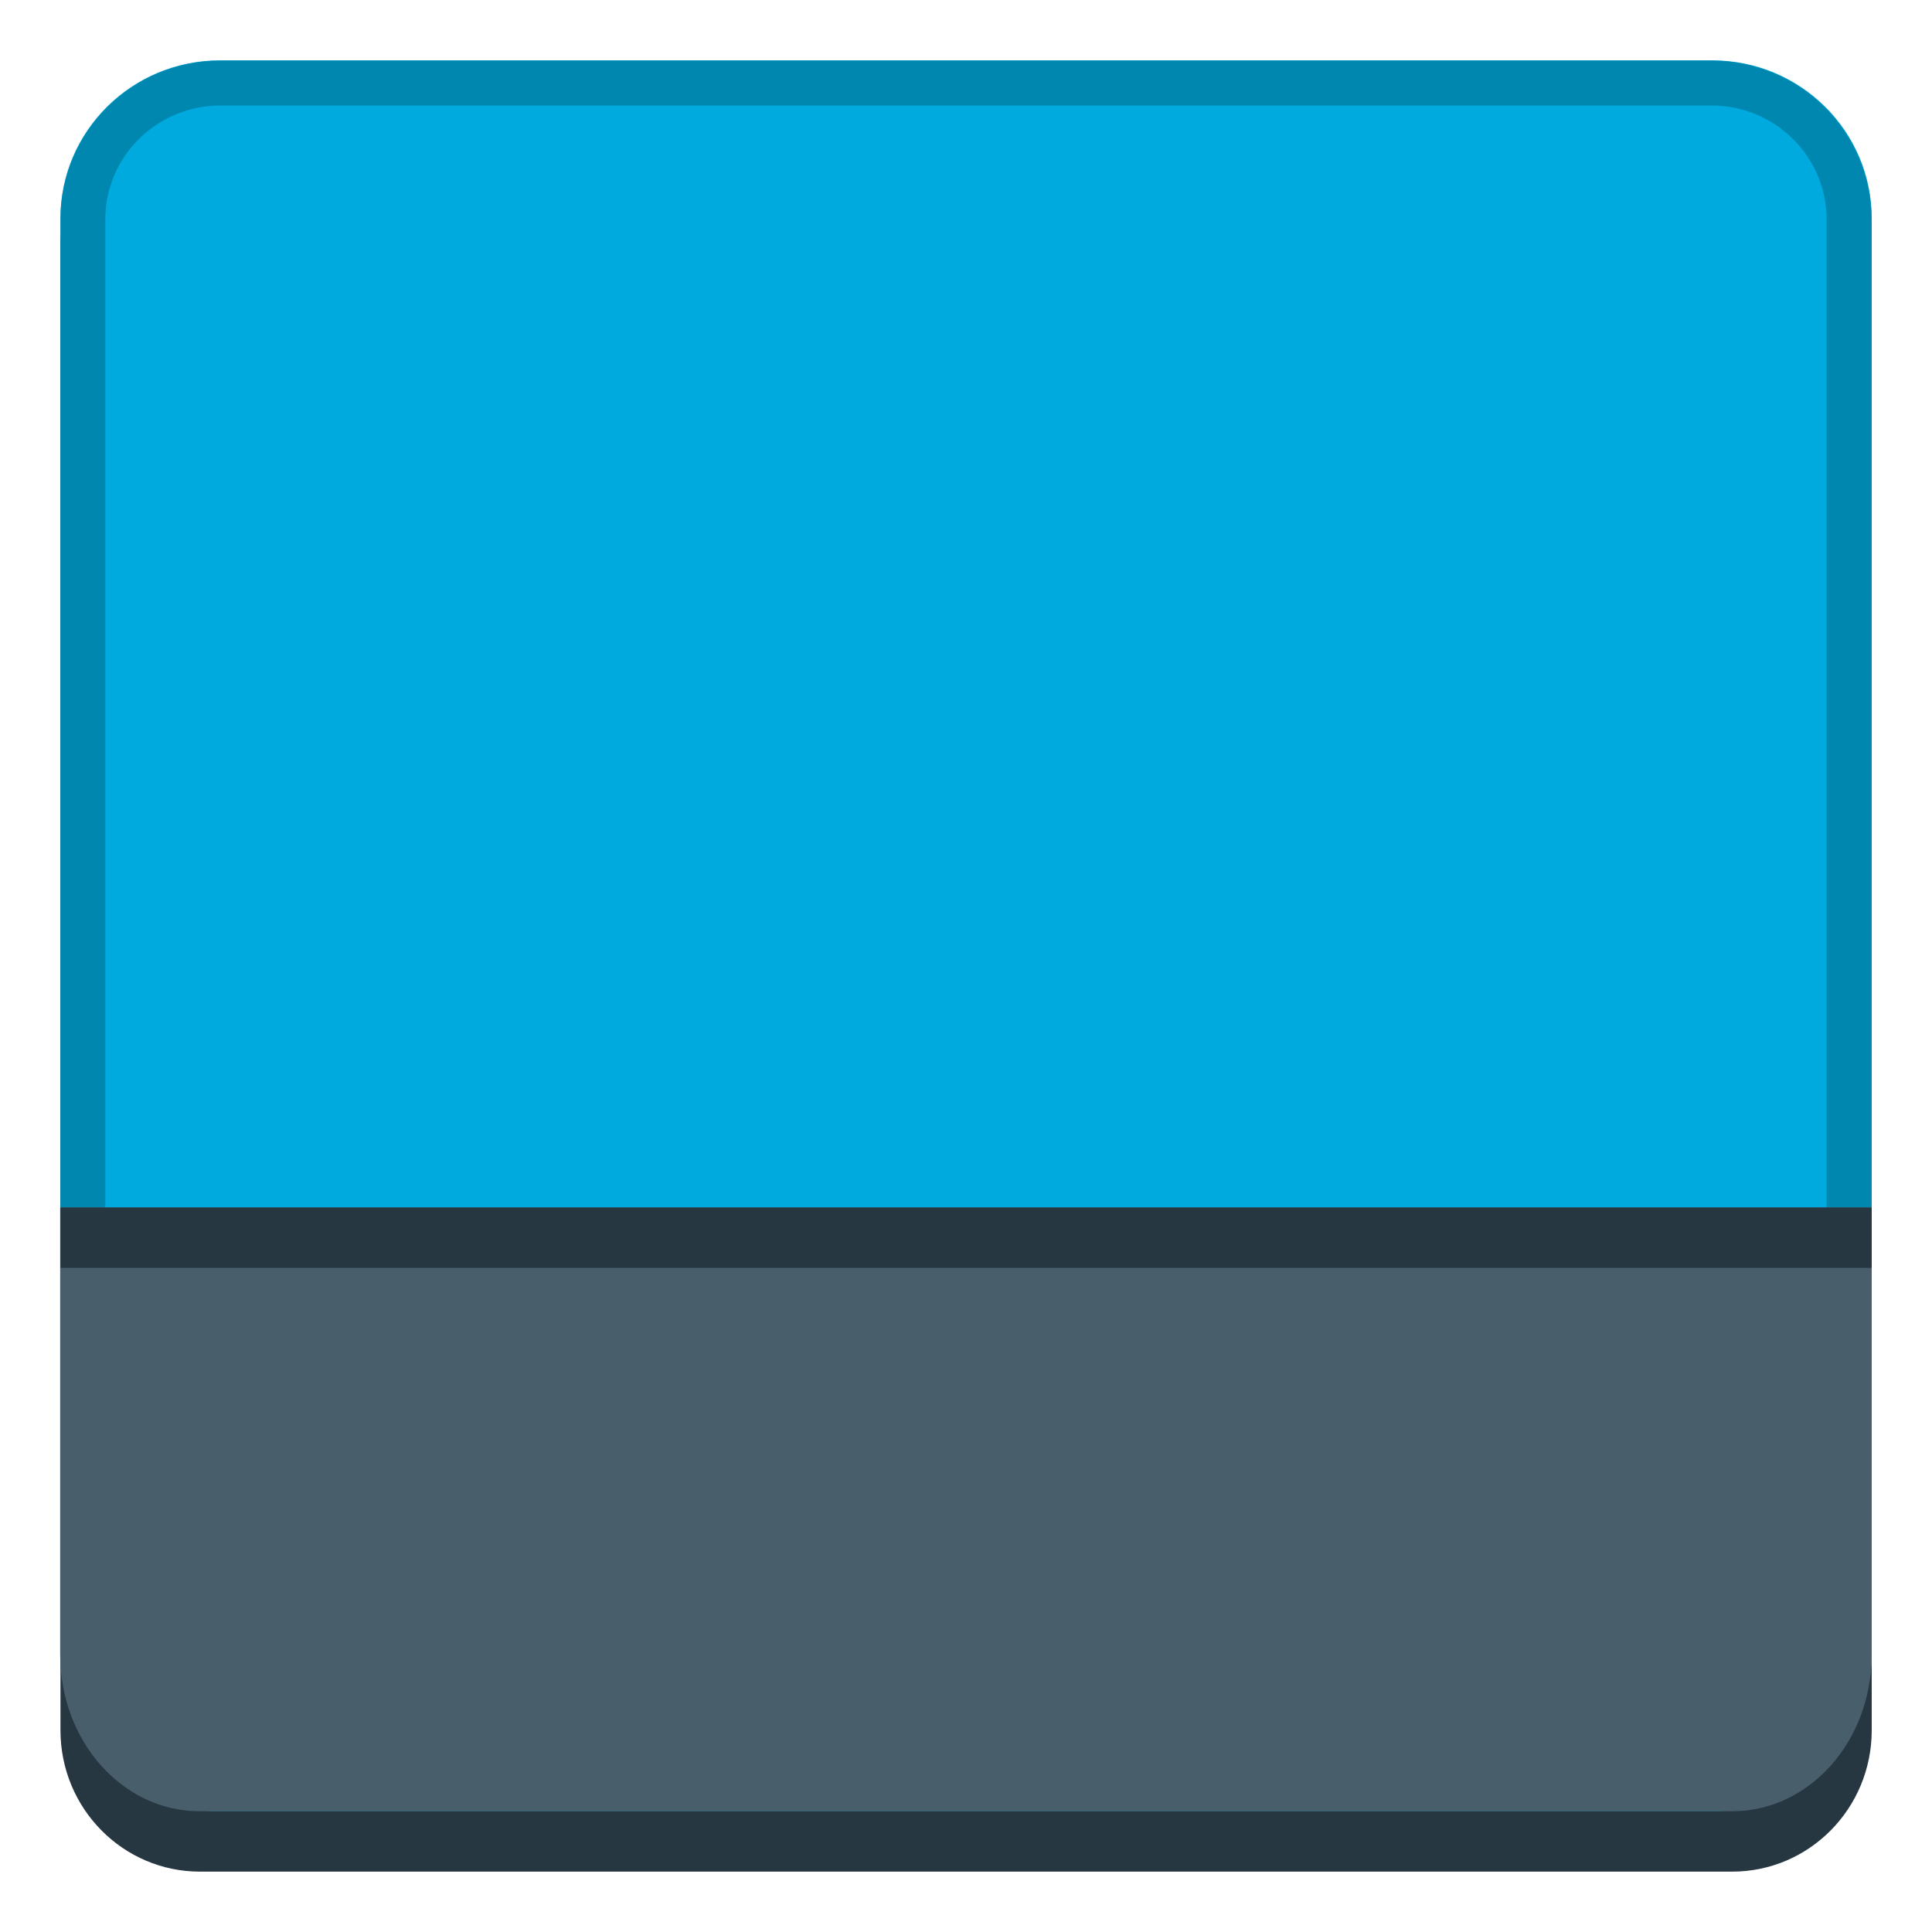
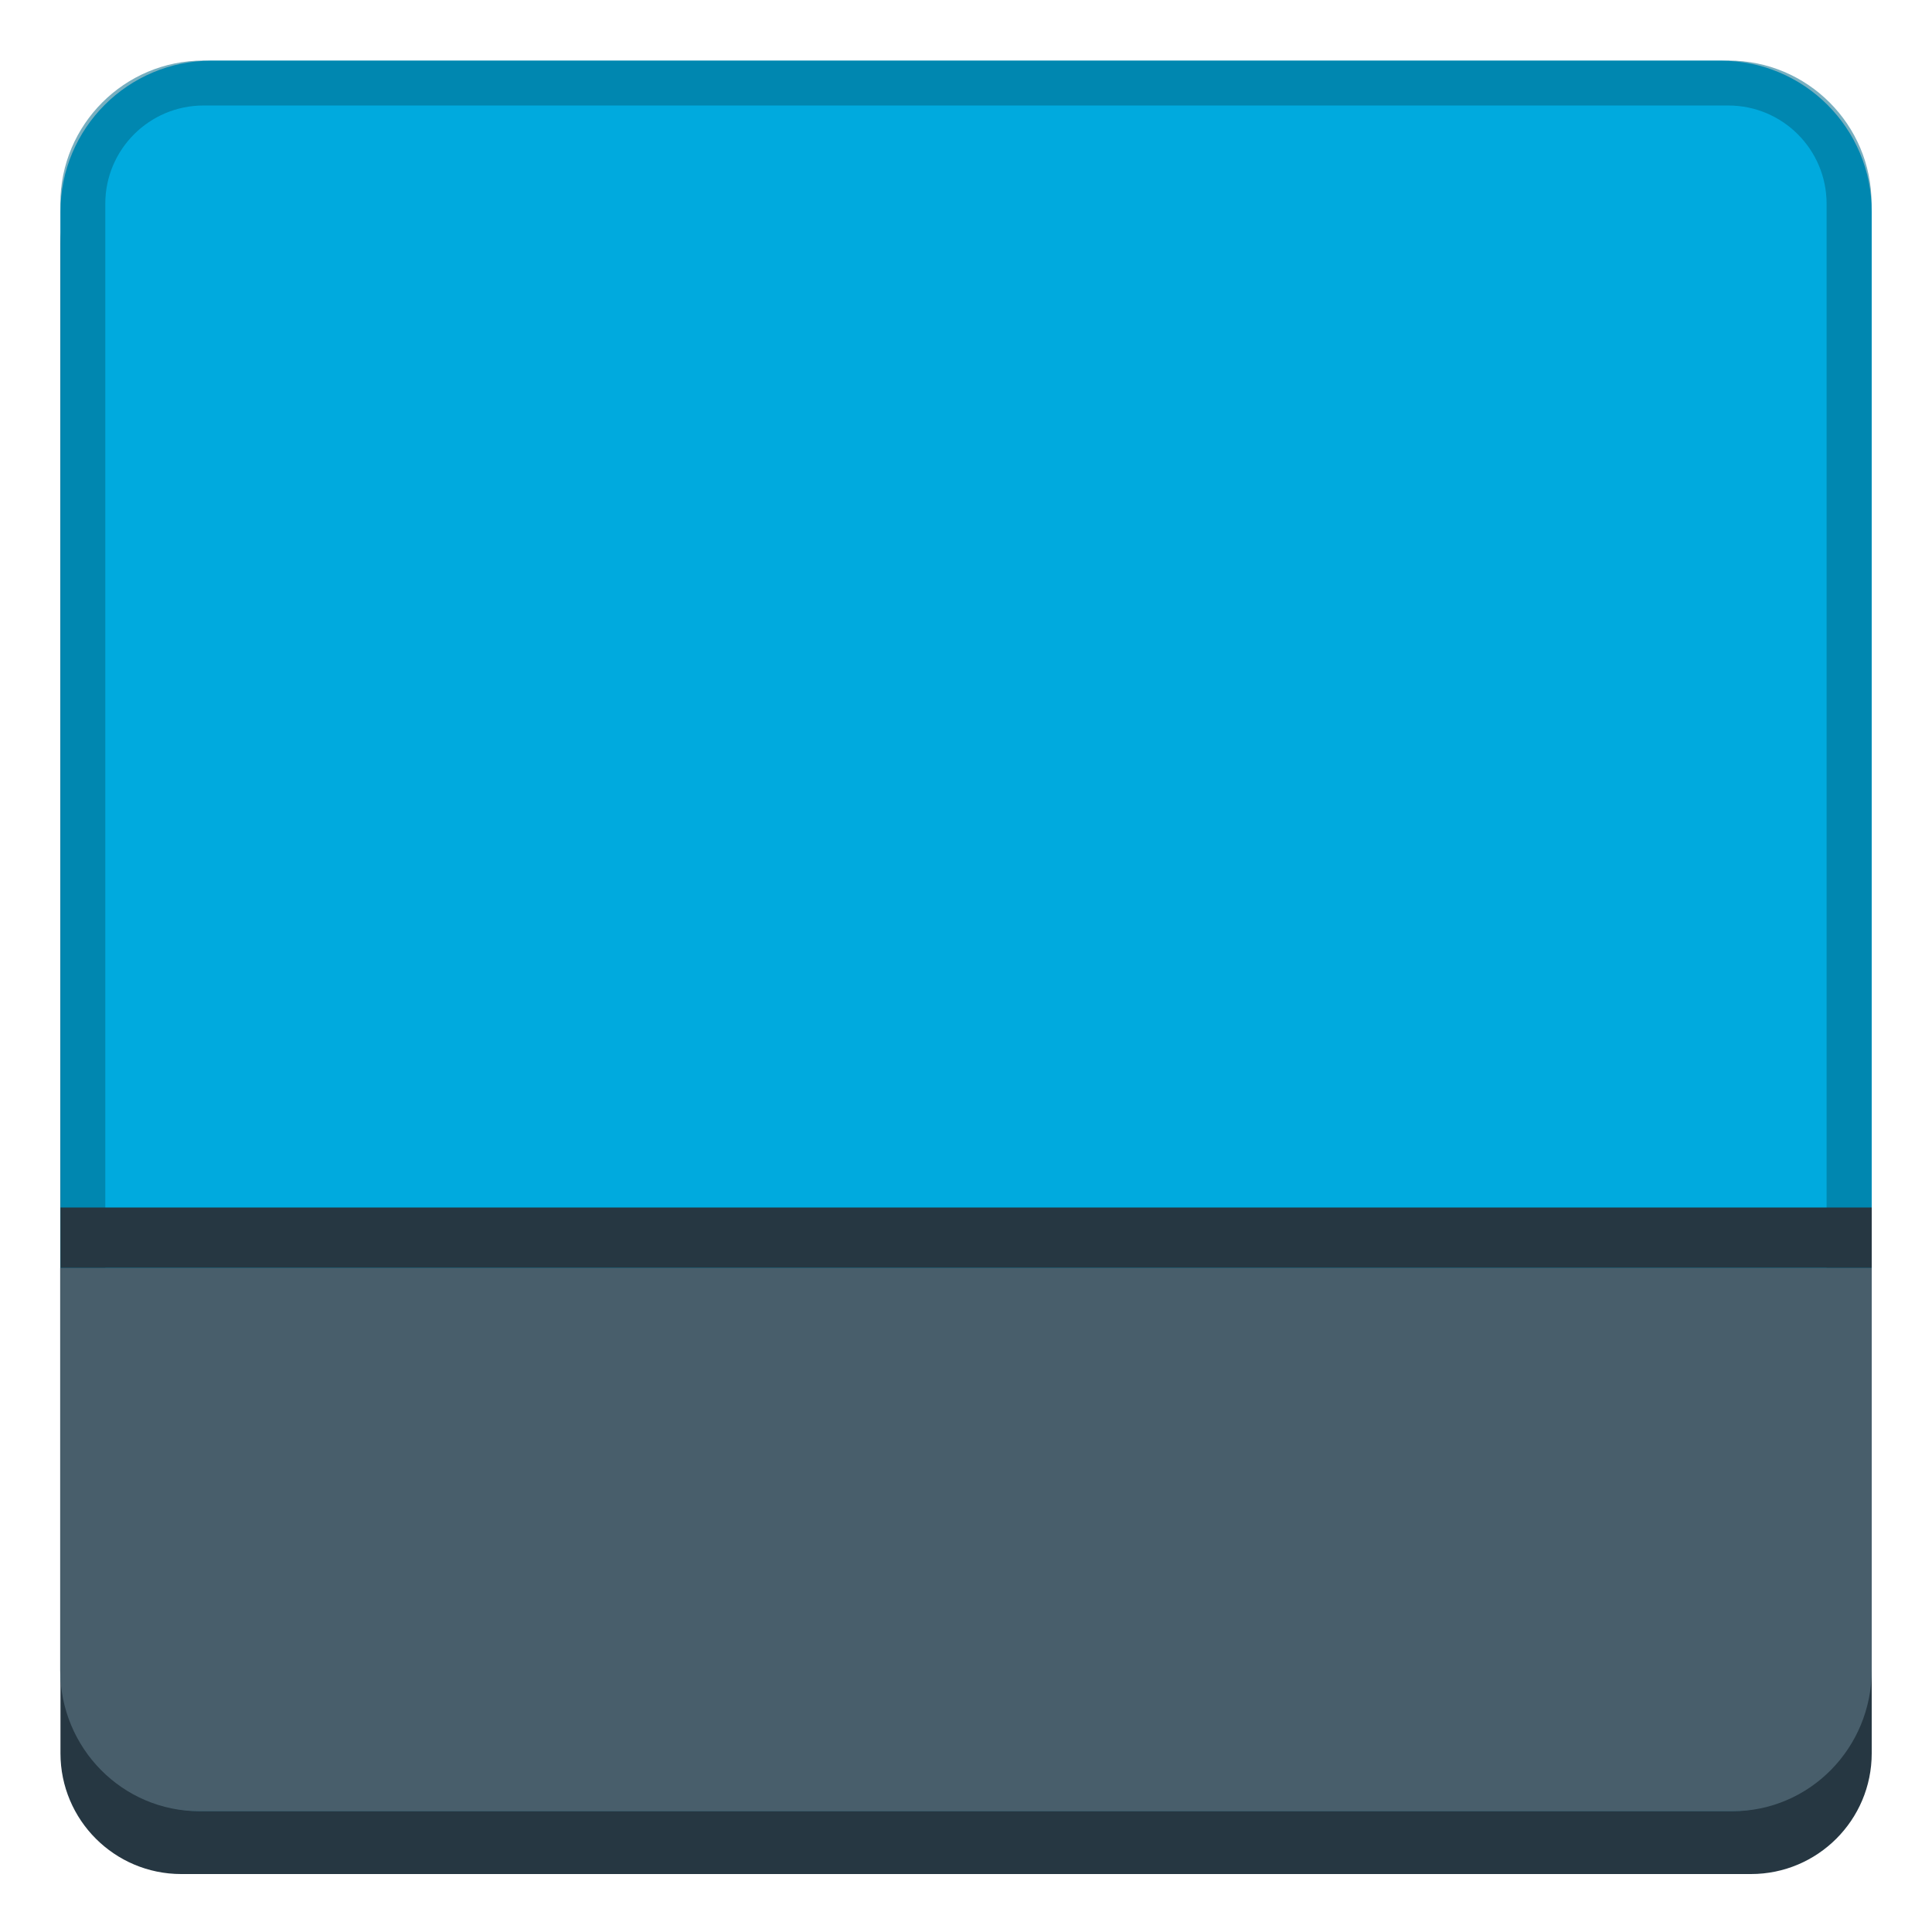
- <svg xmlns="http://www.w3.org/2000/svg" viewBox="0 0 32 32" style="display:inline;enable-background:new" version="1.0" id="svg11300" height="32" width="32">
+ <svg xmlns="http://www.w3.org/2000/svg" width="32" height="32" id="svg11300" version="1.0" style="display:inline;enable-background:new" viewBox="0 0 32 32">
  <defs id="defs3" />
-   <g style="display:inline;enable-background:new" id="g3547" transform="matrix(5.000003,0,0,5.000003,-2535.555,-1734.001)">
-     <rect ry="0.468" rx="0.462" y="347.15" x="507.311" height="5.85" width="6" id="rect838" style="display:inline;opacity:1;fill:#263742;fill-opacity:1;stroke:none;stroke-width:0.014;stroke-linecap:butt;stroke-linejoin:miter;stroke-miterlimit:4;stroke-dasharray:none;stroke-dashoffset:0;stroke-opacity:1;marker:none;marker-start:none;marker-mid:none;marker-end:none;paint-order:normal;enable-background:new" />
-     <rect style="display:inline;opacity:1;fill:#00aade;fill-opacity:1;stroke:none;stroke-width:0.014;stroke-linecap:butt;stroke-linejoin:miter;stroke-miterlimit:4;stroke-dasharray:none;stroke-dashoffset:0;stroke-opacity:1;marker:none;marker-start:none;marker-mid:none;marker-end:none;paint-order:normal;enable-background:new" id="rect879-367-19-3" width="6" height="5.8" x="507.311" y="347" rx="0.528" ry="0.523" />
-     <rect ry="0.452" rx="0.456" y="347.075" x="507.385" height="5.651" width="5.851" id="rect896" style="display:inline;opacity:0.528;fill:none;fill-opacity:1;stroke:#006888;stroke-width:0.149;stroke-linecap:butt;stroke-linejoin:miter;stroke-miterlimit:4;stroke-dasharray:none;stroke-dashoffset:0;stroke-opacity:1;marker:none;marker-start:none;marker-mid:none;marker-end:none;paint-order:normal;enable-background:new" />
-     <path style="display:inline;opacity:1;fill:#485e6b;fill-opacity:1;stroke:none;stroke-width:0.015;stroke-linecap:butt;stroke-linejoin:miter;stroke-miterlimit:4;stroke-dasharray:none;stroke-dashoffset:0;stroke-opacity:1;marker:none;marker-start:none;marker-mid:none;marker-end:none;paint-order:normal;enable-background:new" d="m 513.311,350.8 v 1.48 c 0,0.288 -0.206,0.52 -0.462,0.52 h -5.077 c -0.256,0 -0.462,-0.232 -0.462,-0.52 V 350.8 Z" id="rect840" />
-     <path style="fill:#263742;fill-opacity:1;fill-rule:evenodd;stroke:none;stroke-width:0.173px;stroke-linecap:butt;stroke-linejoin:miter;stroke-opacity:1" d="m 507.311,350.8 h 6 v 0.2 h -6 z" id="path880" />
+   <g transform="matrix(5.000003,0,0,5.000003,-2535.555,-1718.001)" id="g3547" style="display:inline;enable-background:new">
+     <rect style="display:inline;opacity:1;fill:#263742;fill-opacity:1;stroke:none;stroke-width:0.014;stroke-linecap:butt;stroke-linejoin:miter;stroke-miterlimit:4;stroke-dasharray:none;stroke-dashoffset:0;stroke-opacity:1;marker:none;marker-start:none;marker-mid:none;marker-end:none;paint-order:normal;enable-background:new" id="rect838" width="6" height="5.8" x="507.311" y="344.008" rx="0.4" ry="0.4" />
+     <rect ry="0.5" rx="0.5" y="343.801" x="507.311" height="5.792" width="6" id="rect879-367-19-3" style="display:inline;opacity:1;fill:#00aade;fill-opacity:1;stroke:none;stroke-width:0.014;stroke-linecap:butt;stroke-linejoin:miter;stroke-miterlimit:4;stroke-dasharray:none;stroke-dashoffset:0;stroke-opacity:1;marker:none;marker-start:none;marker-mid:none;marker-end:none;paint-order:normal;enable-background:new" />
+     <rect style="display:inline;opacity:0.528;fill:none;fill-opacity:1;stroke:#006888;stroke-width:0.149;stroke-linecap:butt;stroke-linejoin:miter;stroke-miterlimit:4;stroke-dasharray:none;stroke-dashoffset:0;stroke-opacity:1;marker:none;marker-start:none;marker-mid:none;marker-end:none;paint-order:normal;enable-background:new" id="rect896" width="5.851" height="5.651" x="507.385" y="343.875" rx="0.4" ry="0.4" />
+     <path id="rect840" d="m 513.311,347.8 v 1.332 c 0,0.259 -0.206,0.468 -0.462,0.468 h -5.077 c -0.256,0 -0.462,-0.209 -0.462,-0.468 V 347.8 Z" style="display:inline;opacity:1;fill:#485e6b;fill-opacity:1;stroke:none;stroke-width:0.014;stroke-linecap:butt;stroke-linejoin:miter;stroke-miterlimit:4;stroke-dasharray:none;stroke-dashoffset:0;stroke-opacity:1;marker:none;marker-start:none;marker-mid:none;marker-end:none;paint-order:normal;enable-background:new" />
+     <path id="path880" d="m 507.311,347.6 h 6 v 0.2 h -6 z" style="fill:#263742;fill-opacity:1;fill-rule:evenodd;stroke:none;stroke-width:0.176px;stroke-linecap:butt;stroke-linejoin:miter;stroke-opacity:1" />
  </g>
</svg>
